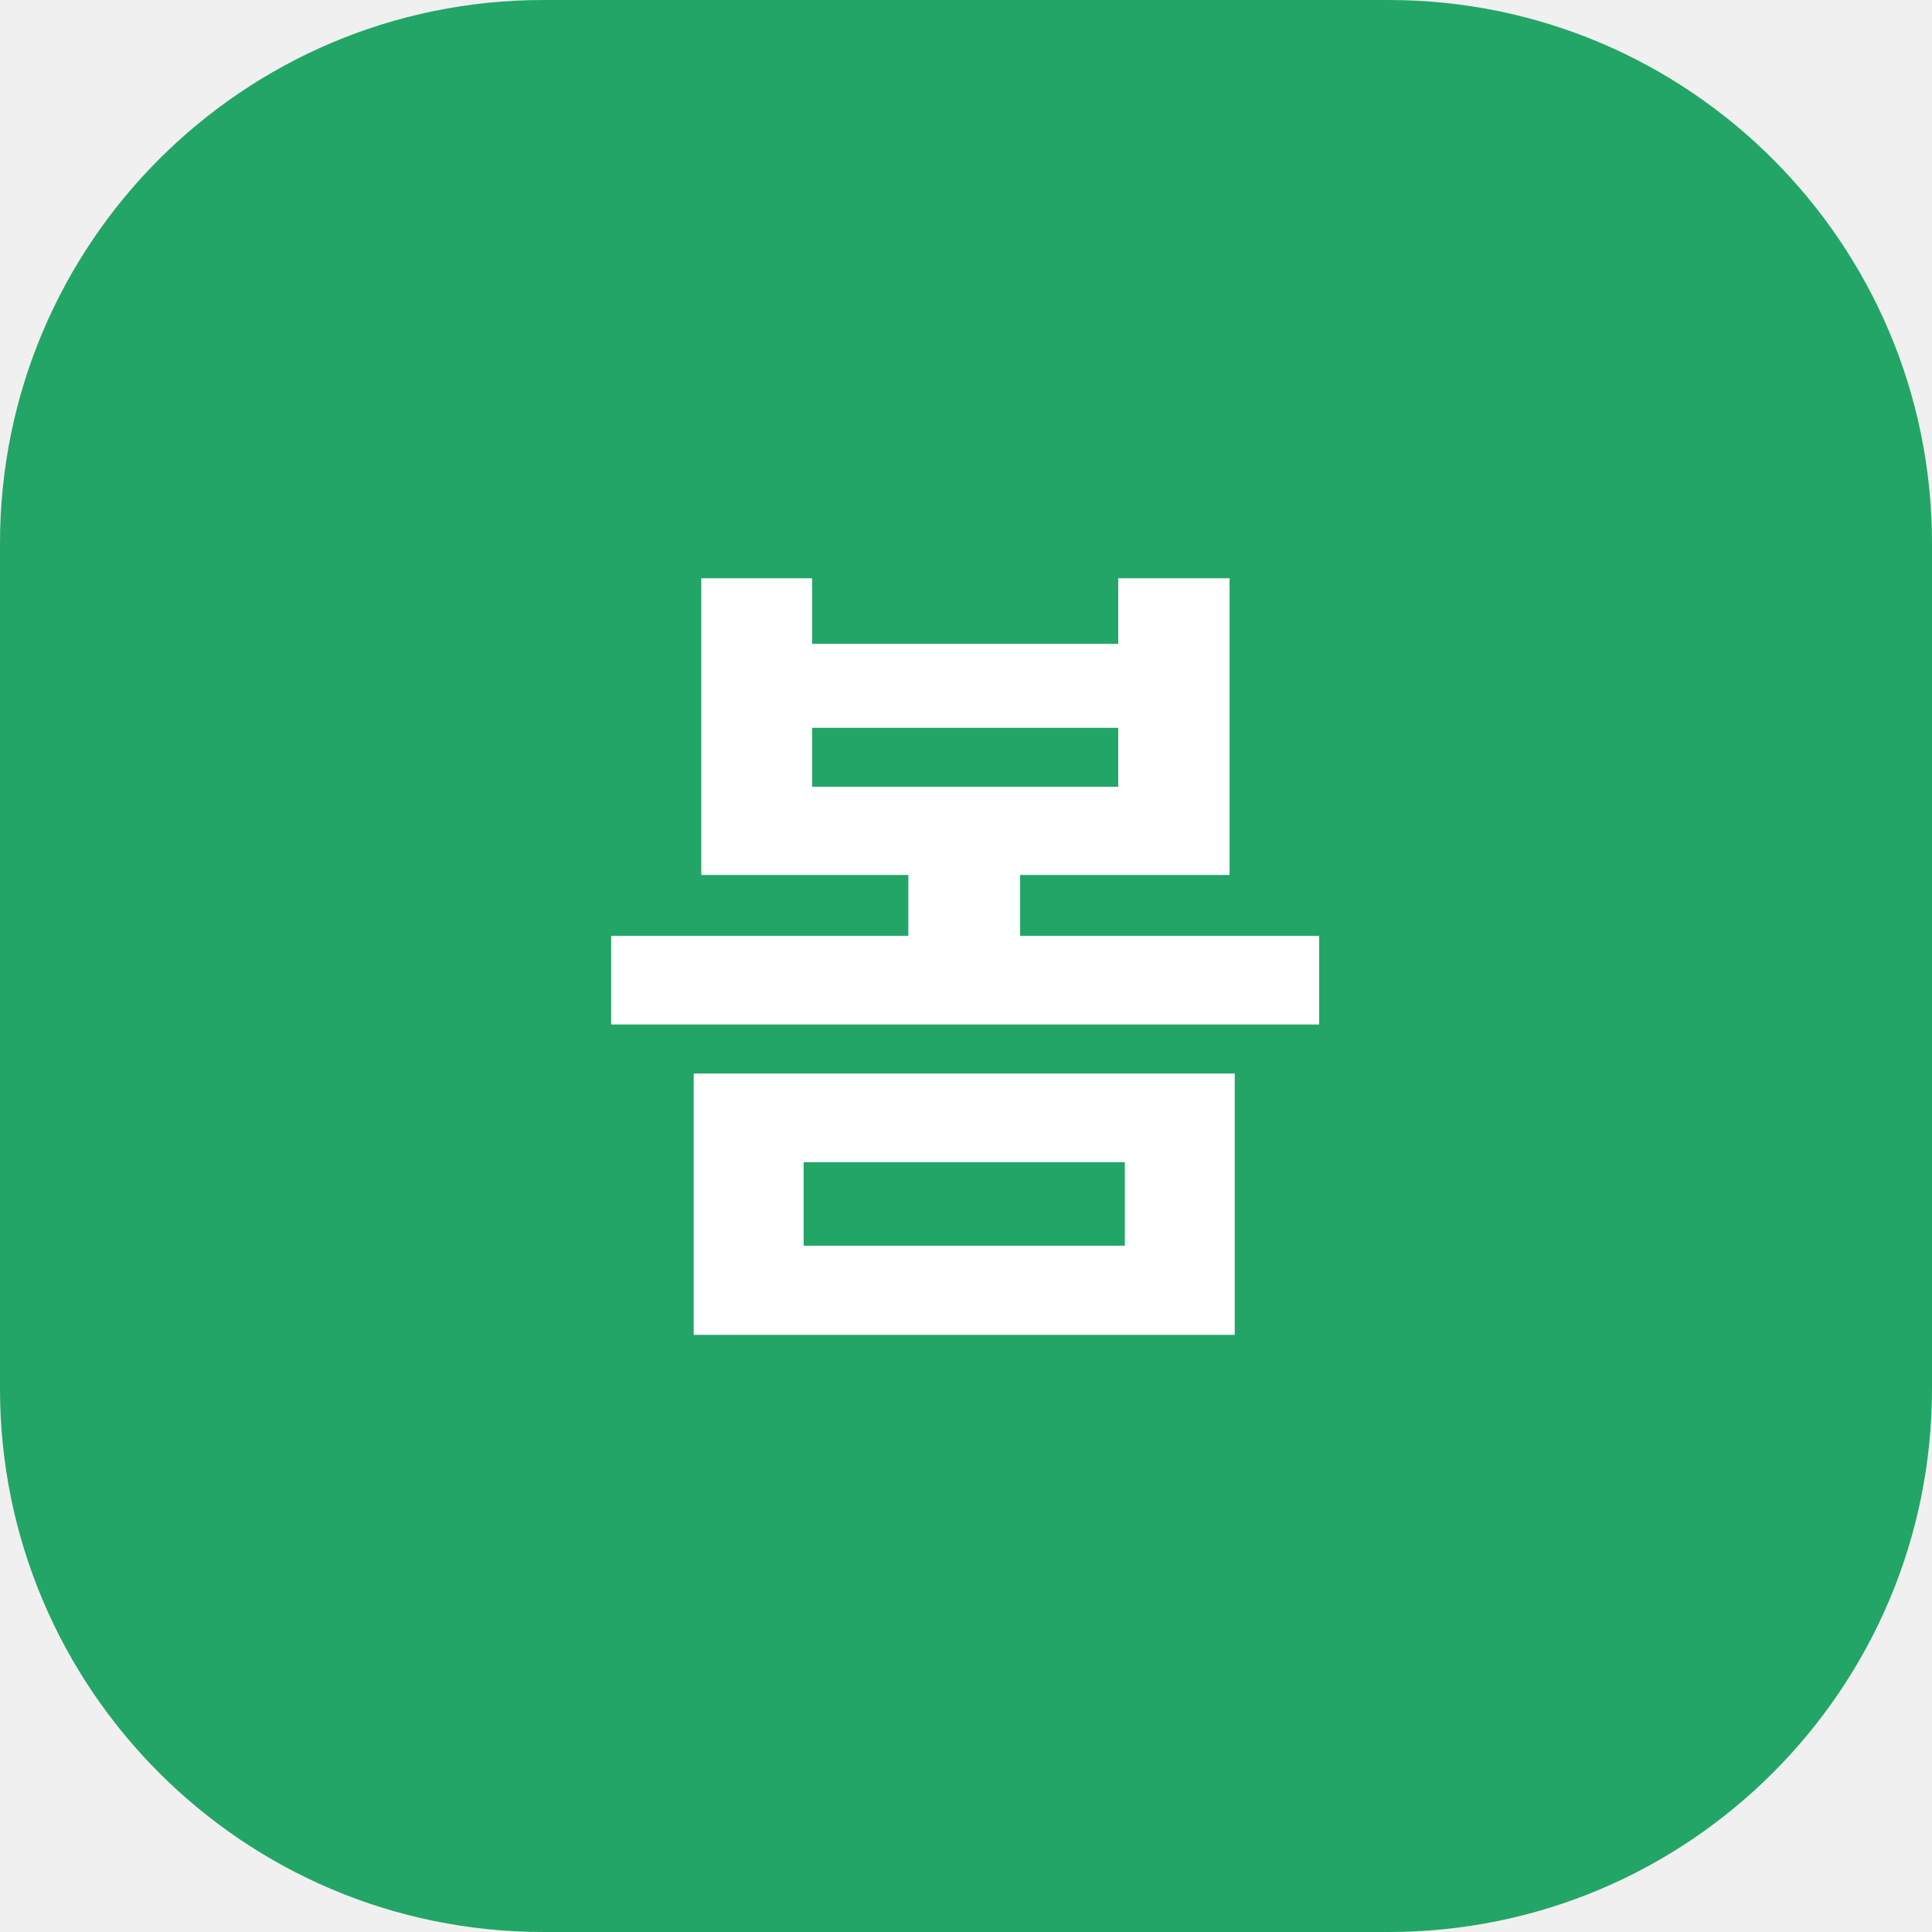
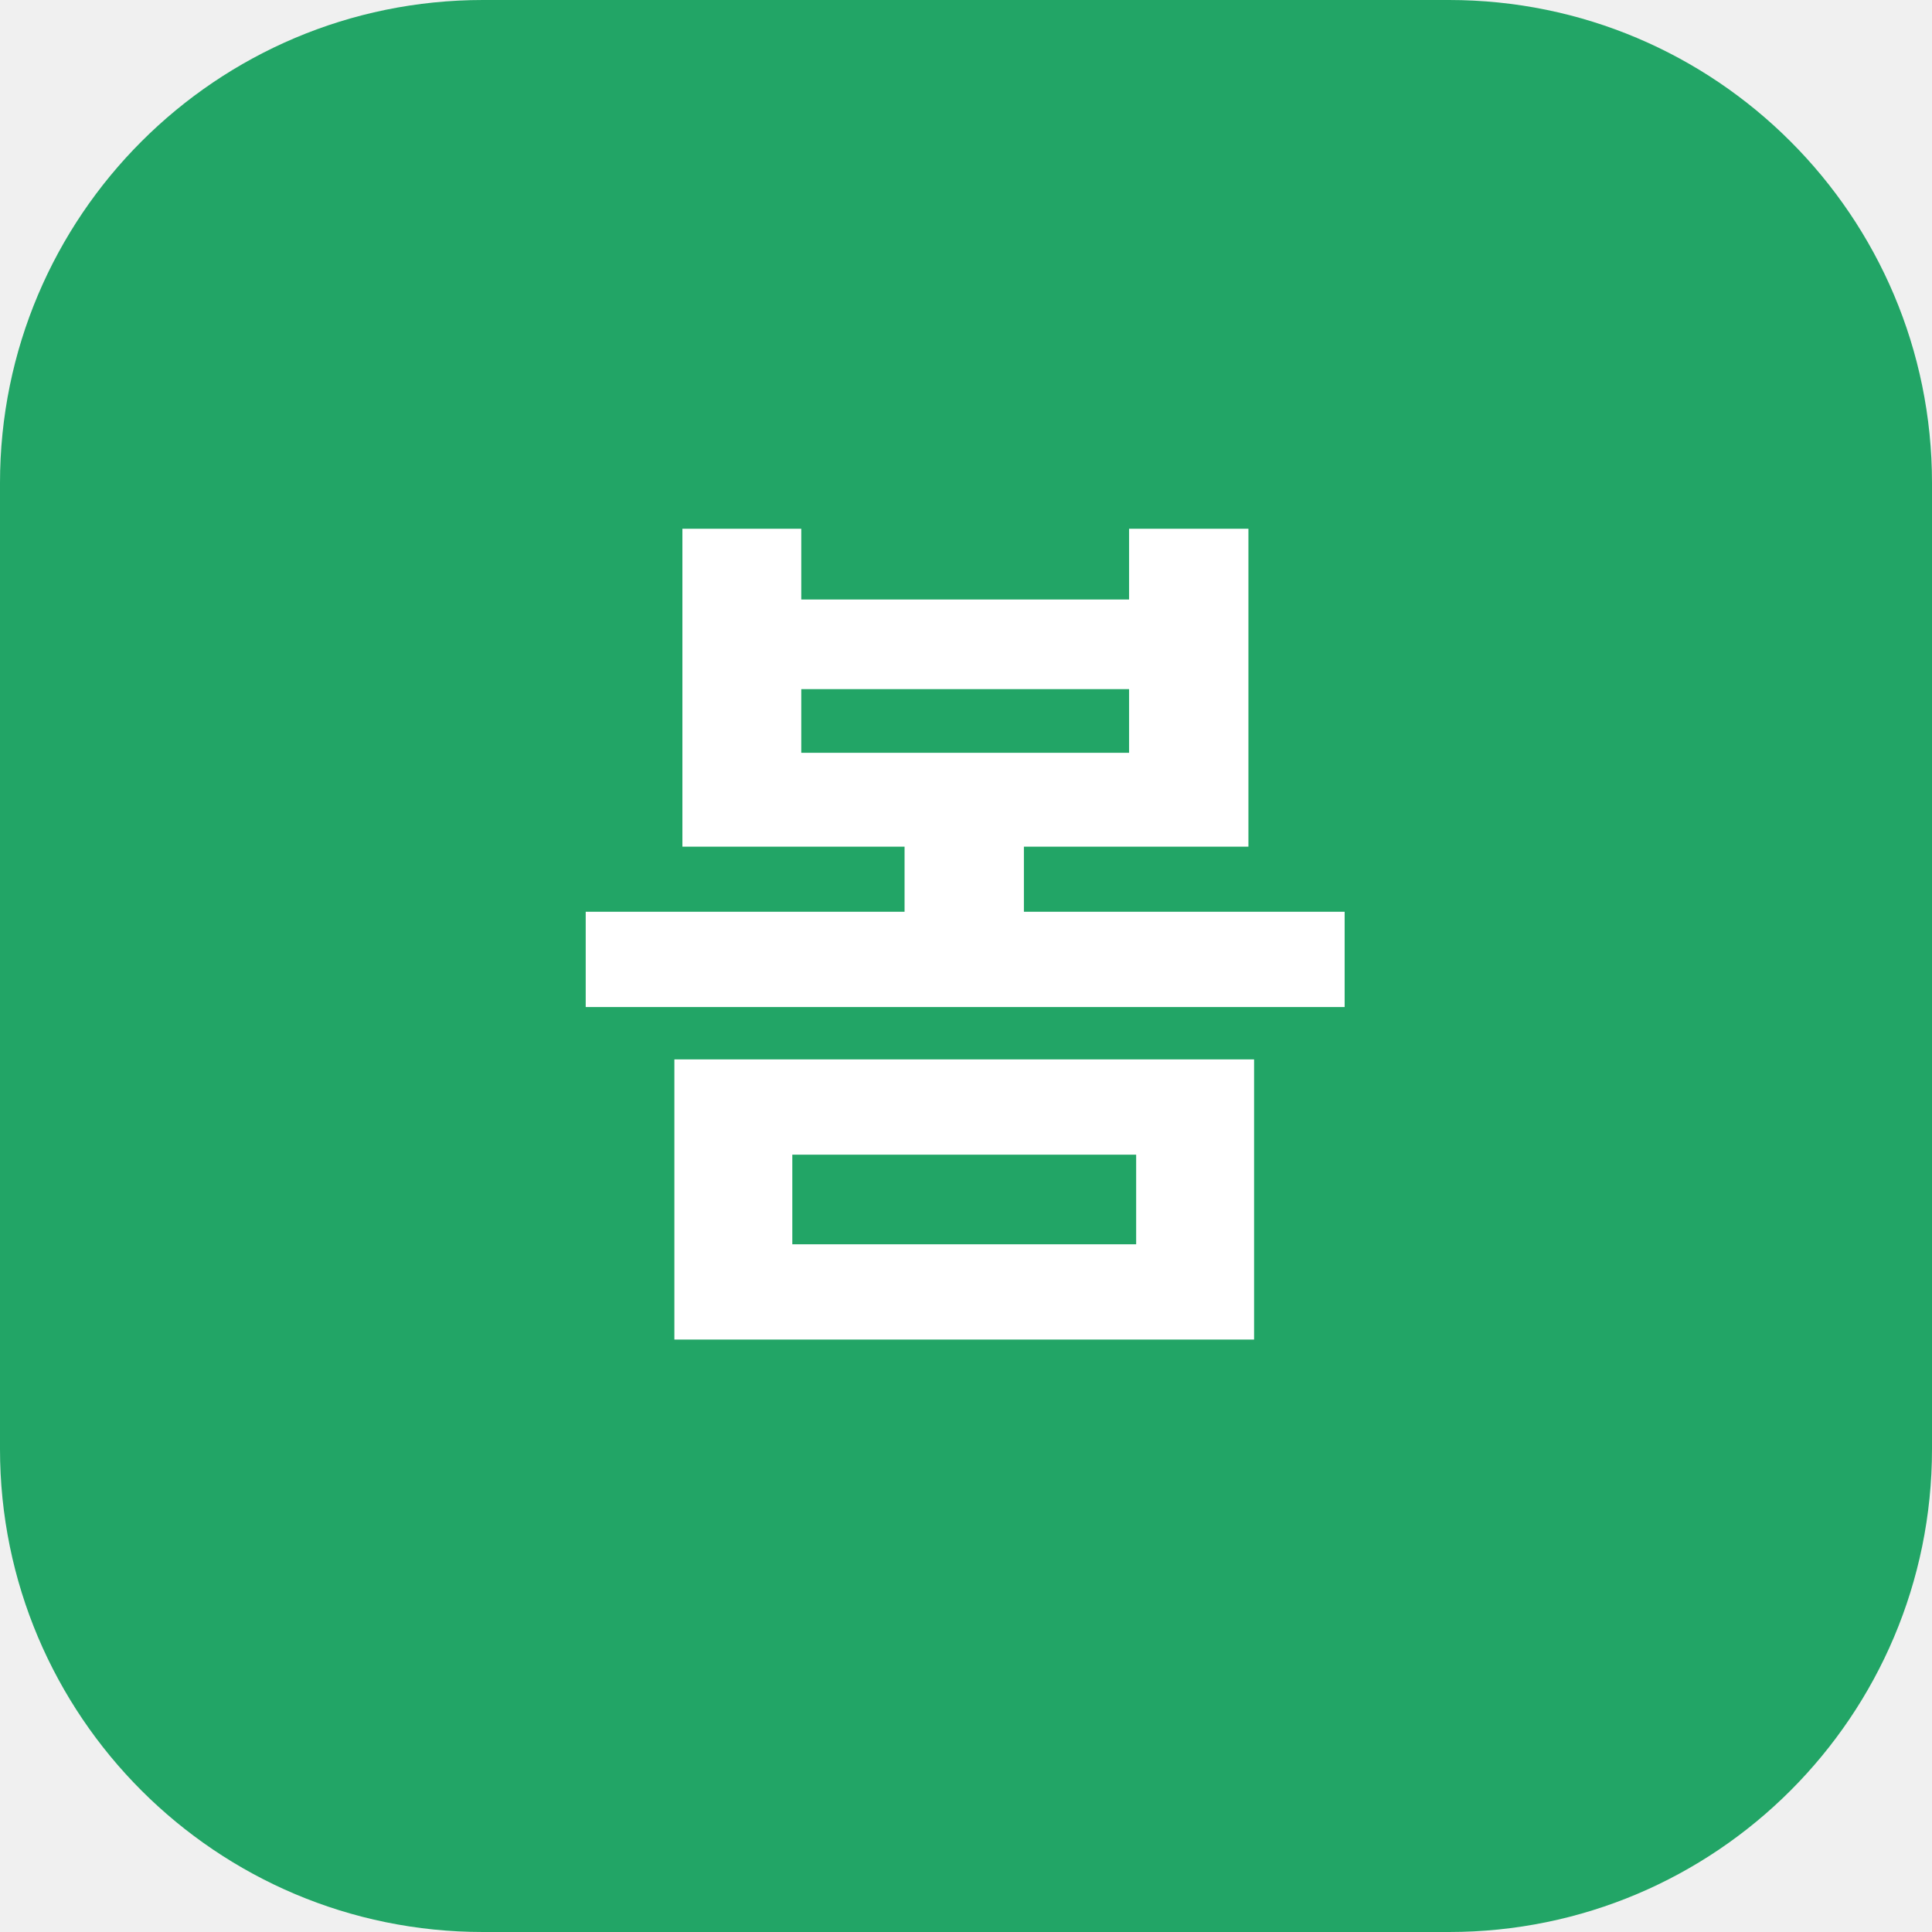
<svg xmlns="http://www.w3.org/2000/svg" viewBox="0 0 64 64">
-   <rect width="64" height="64" rx="18" fill="#23a567" />
-   <text x="32" y="42" text-anchor="middle" font-family="Arial,sans-serif" font-size="28" font-weight="700" fill="white">봄</text>
+   <rect width="64" height="64" rx="16" fill="#22a566" />
+   <text x="32" y="42" text-anchor="middle" font-family="sans-serif" font-size="30" font-weight="800" fill="white">봄</text>
</svg>
